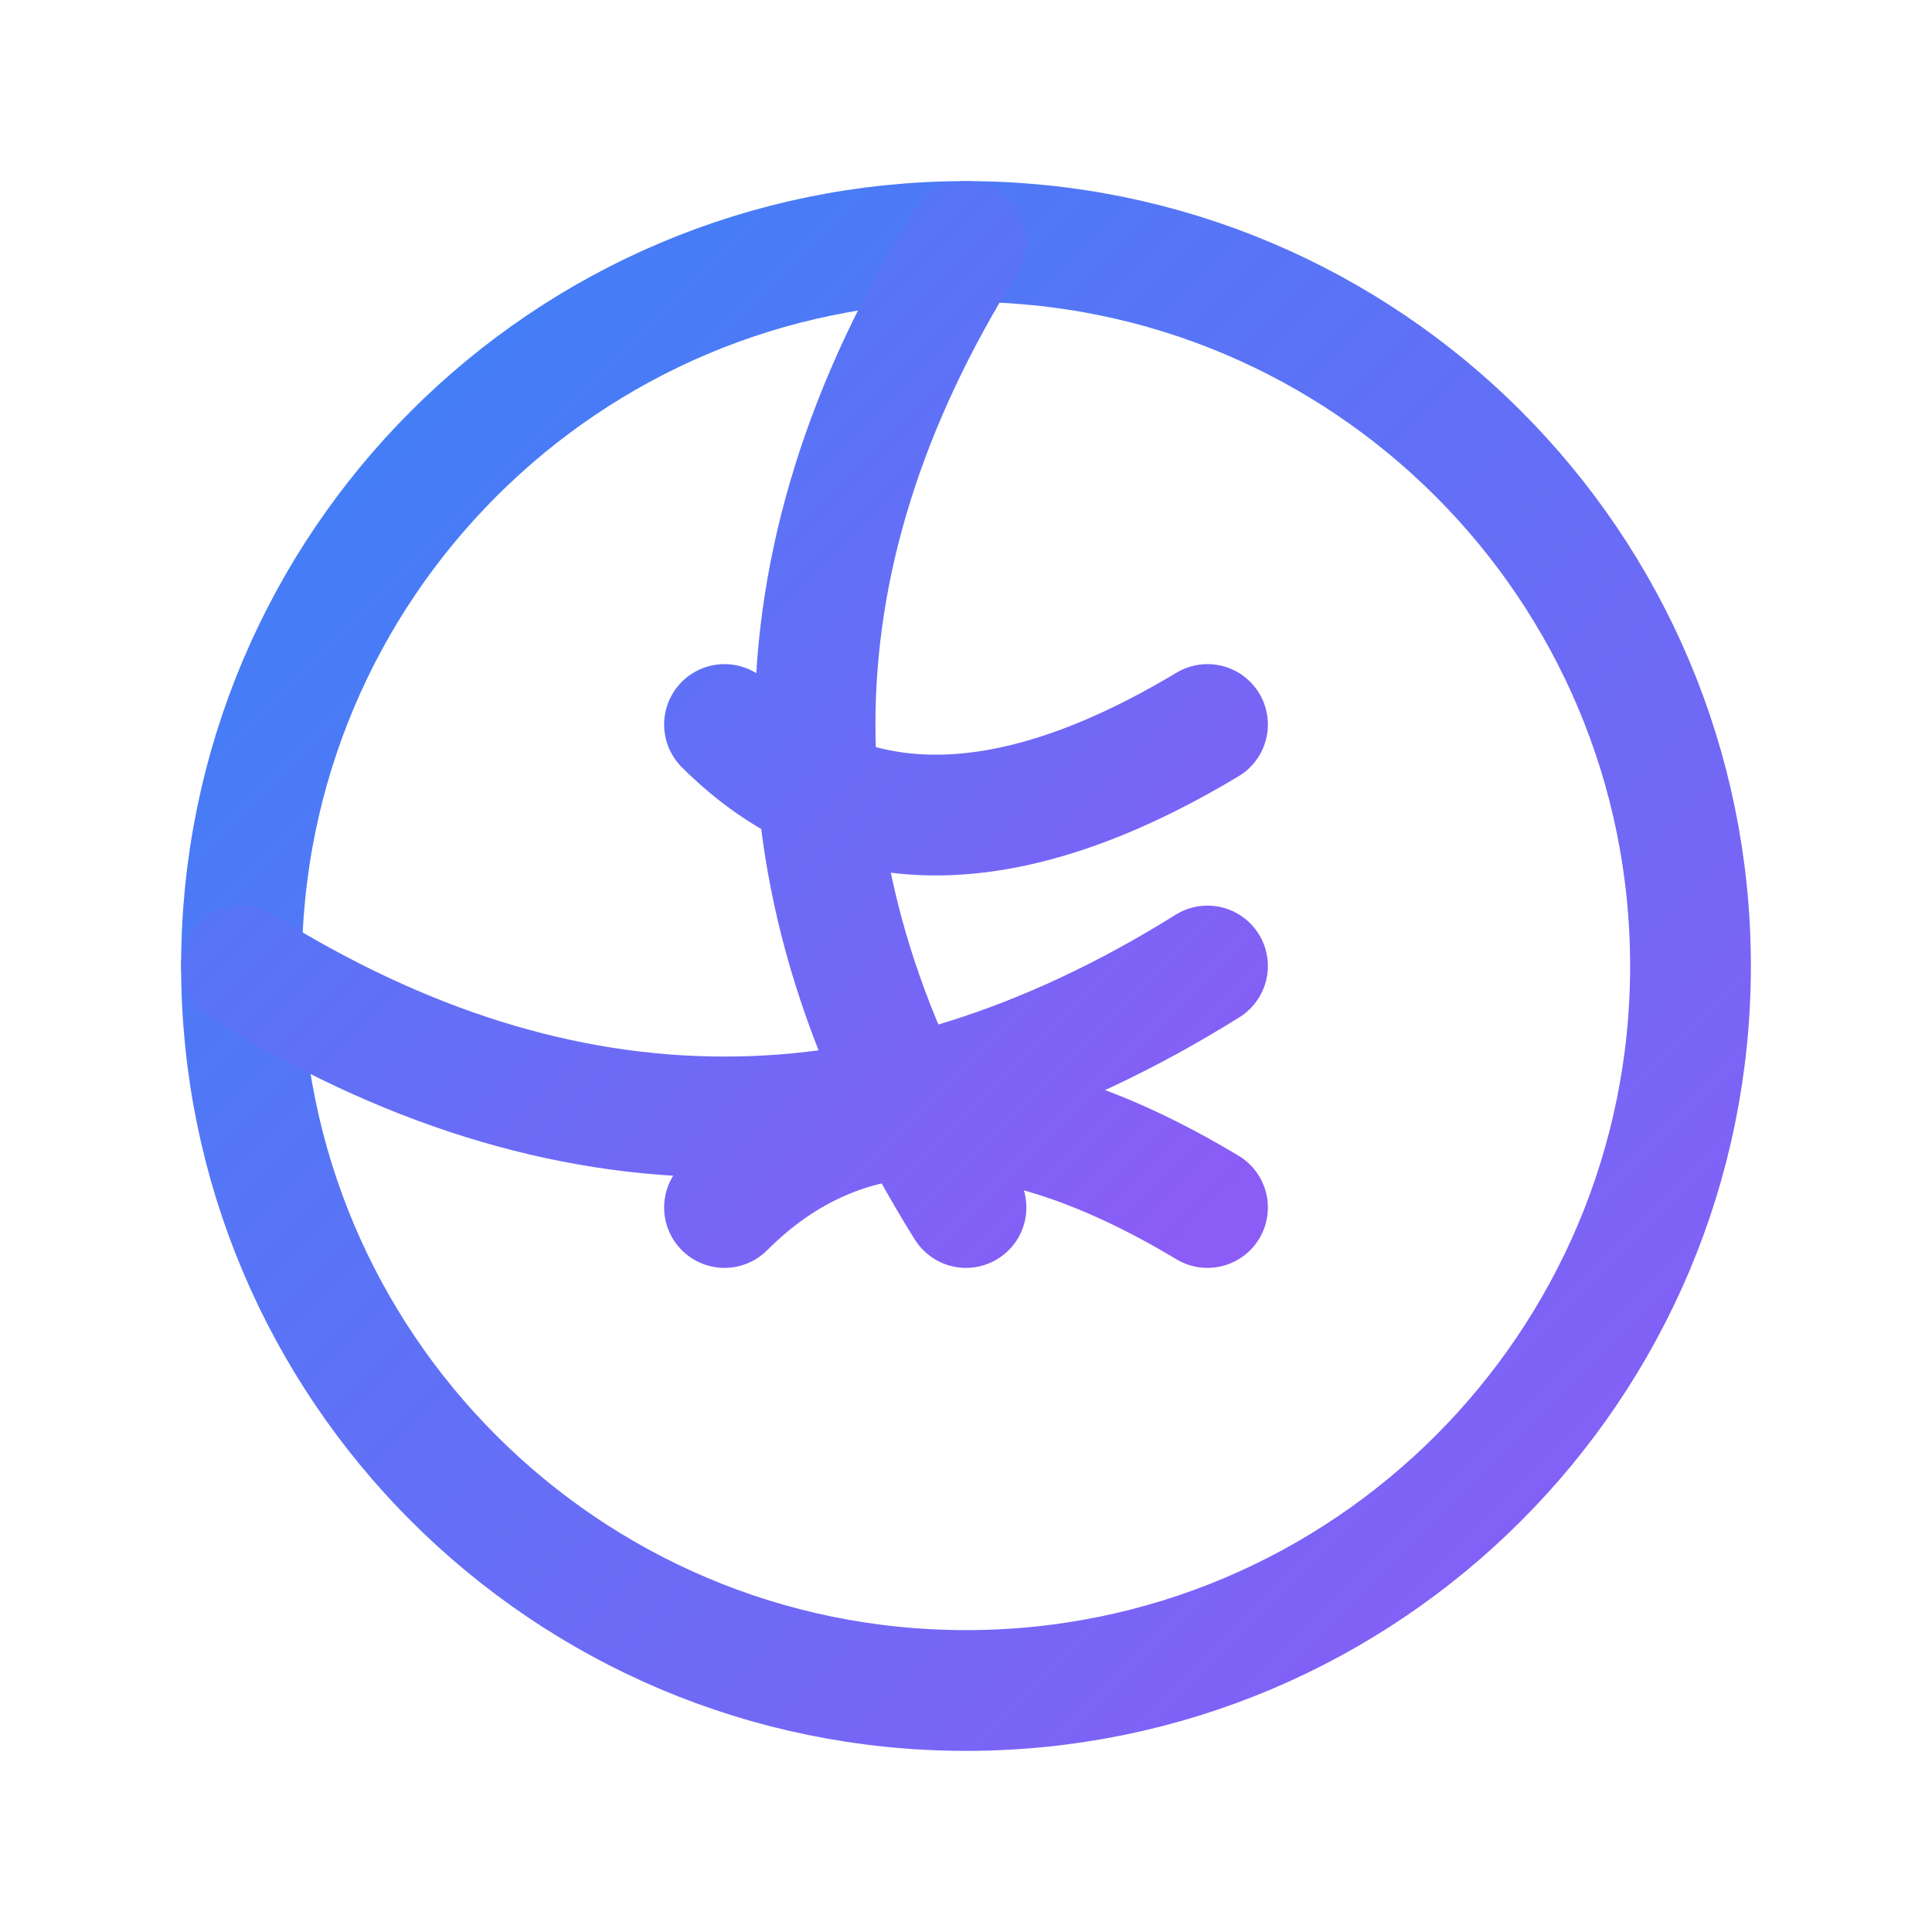
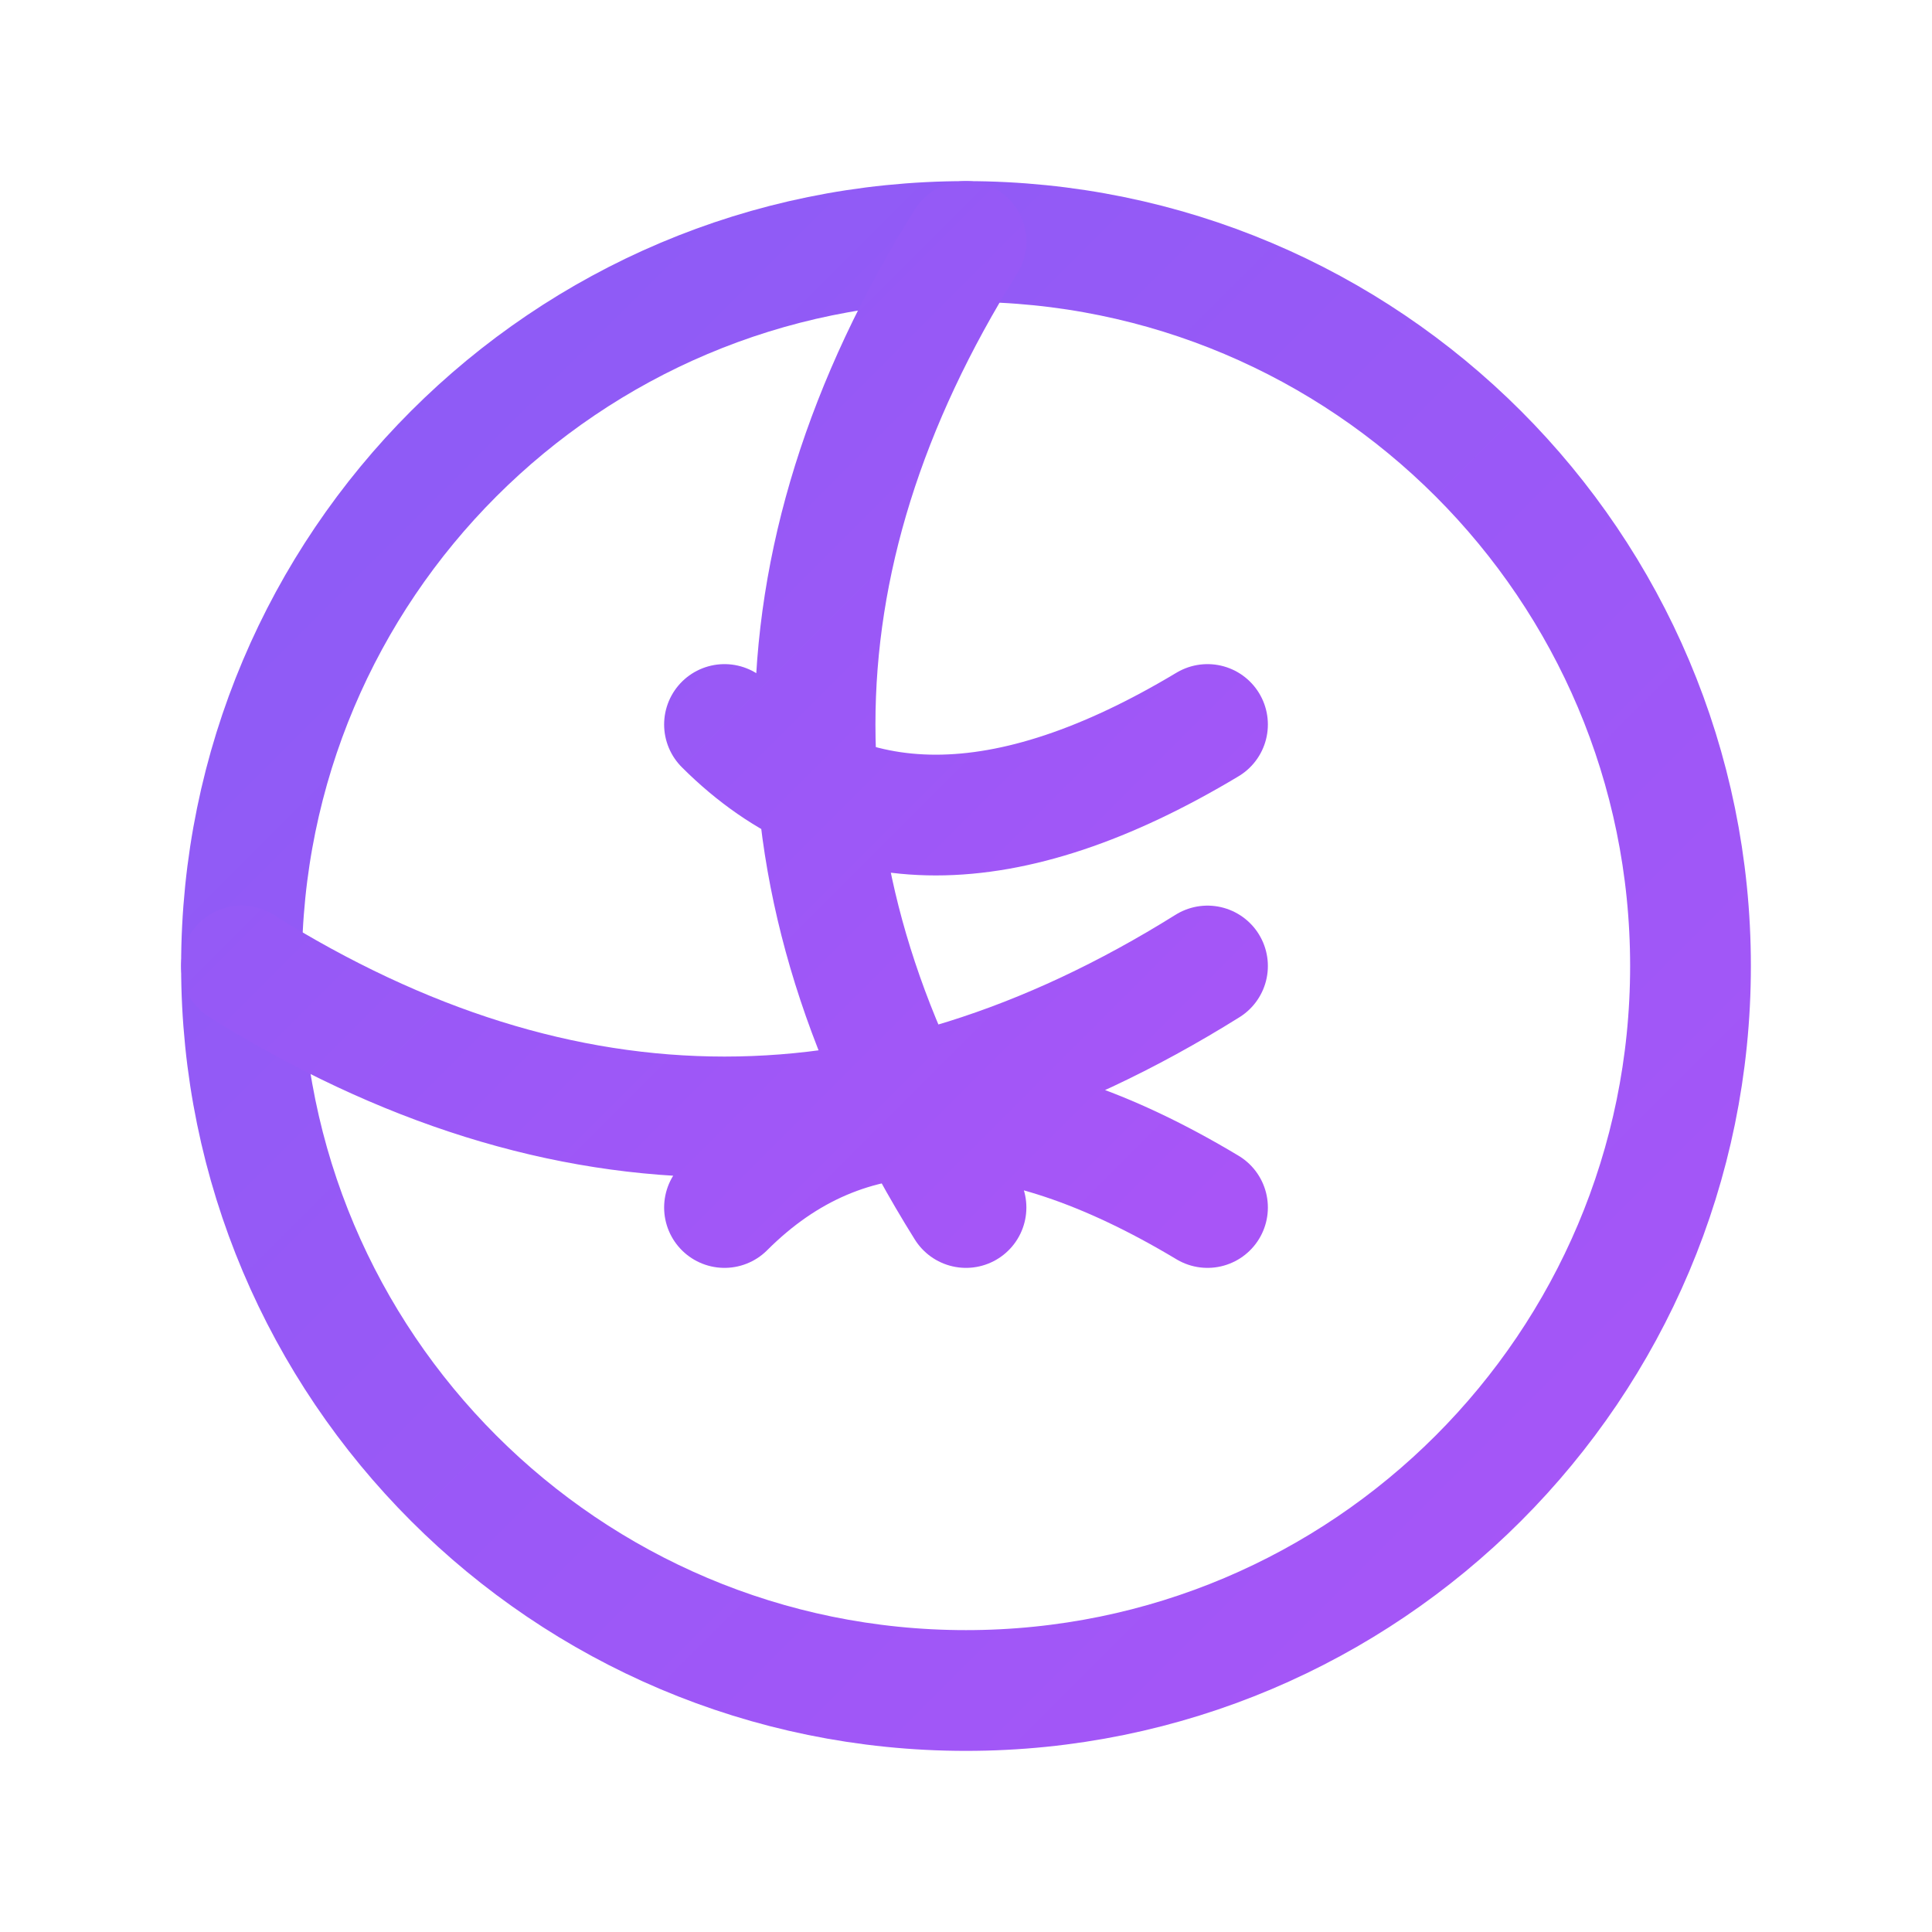
<svg xmlns="http://www.w3.org/2000/svg" viewBox="0 0 24 24" width="24" height="24" fill="none">
  <defs>
    <linearGradient id="grad-stable-diffusion" x1="0%" y1="0%" x2="100%" y2="100%">
-       <stop offset="0%" style="stop-color:#3b82f6;stop-opacity:1" />
-       <stop offset="100%" style="stop-color:#8b5cf6;stop-opacity:1" />
+       <stop offset="0%" style="stop-color:#8b5cf6;stop-opacity:1" />
+       <stop offset="100%" style="stop-color:#a855f7;stop-opacity:1" />
    </linearGradient>
  </defs>
  <circle cx="12" cy="12" r="9" stroke="url(#grad-stable-diffusion)" stroke-width="1.5" />
  <path d="M12 3c-2.5 4-2.5 8 0 12M3 12c4 2.5 8 2.5 12 0M9 9c1.5 1.5 3.5 1.5 6 0M9 15c1.5-1.5 3.5-1.5 6 0" stroke="url(#grad-stable-diffusion)" stroke-width="1.5" stroke-linecap="round" />
</svg>
